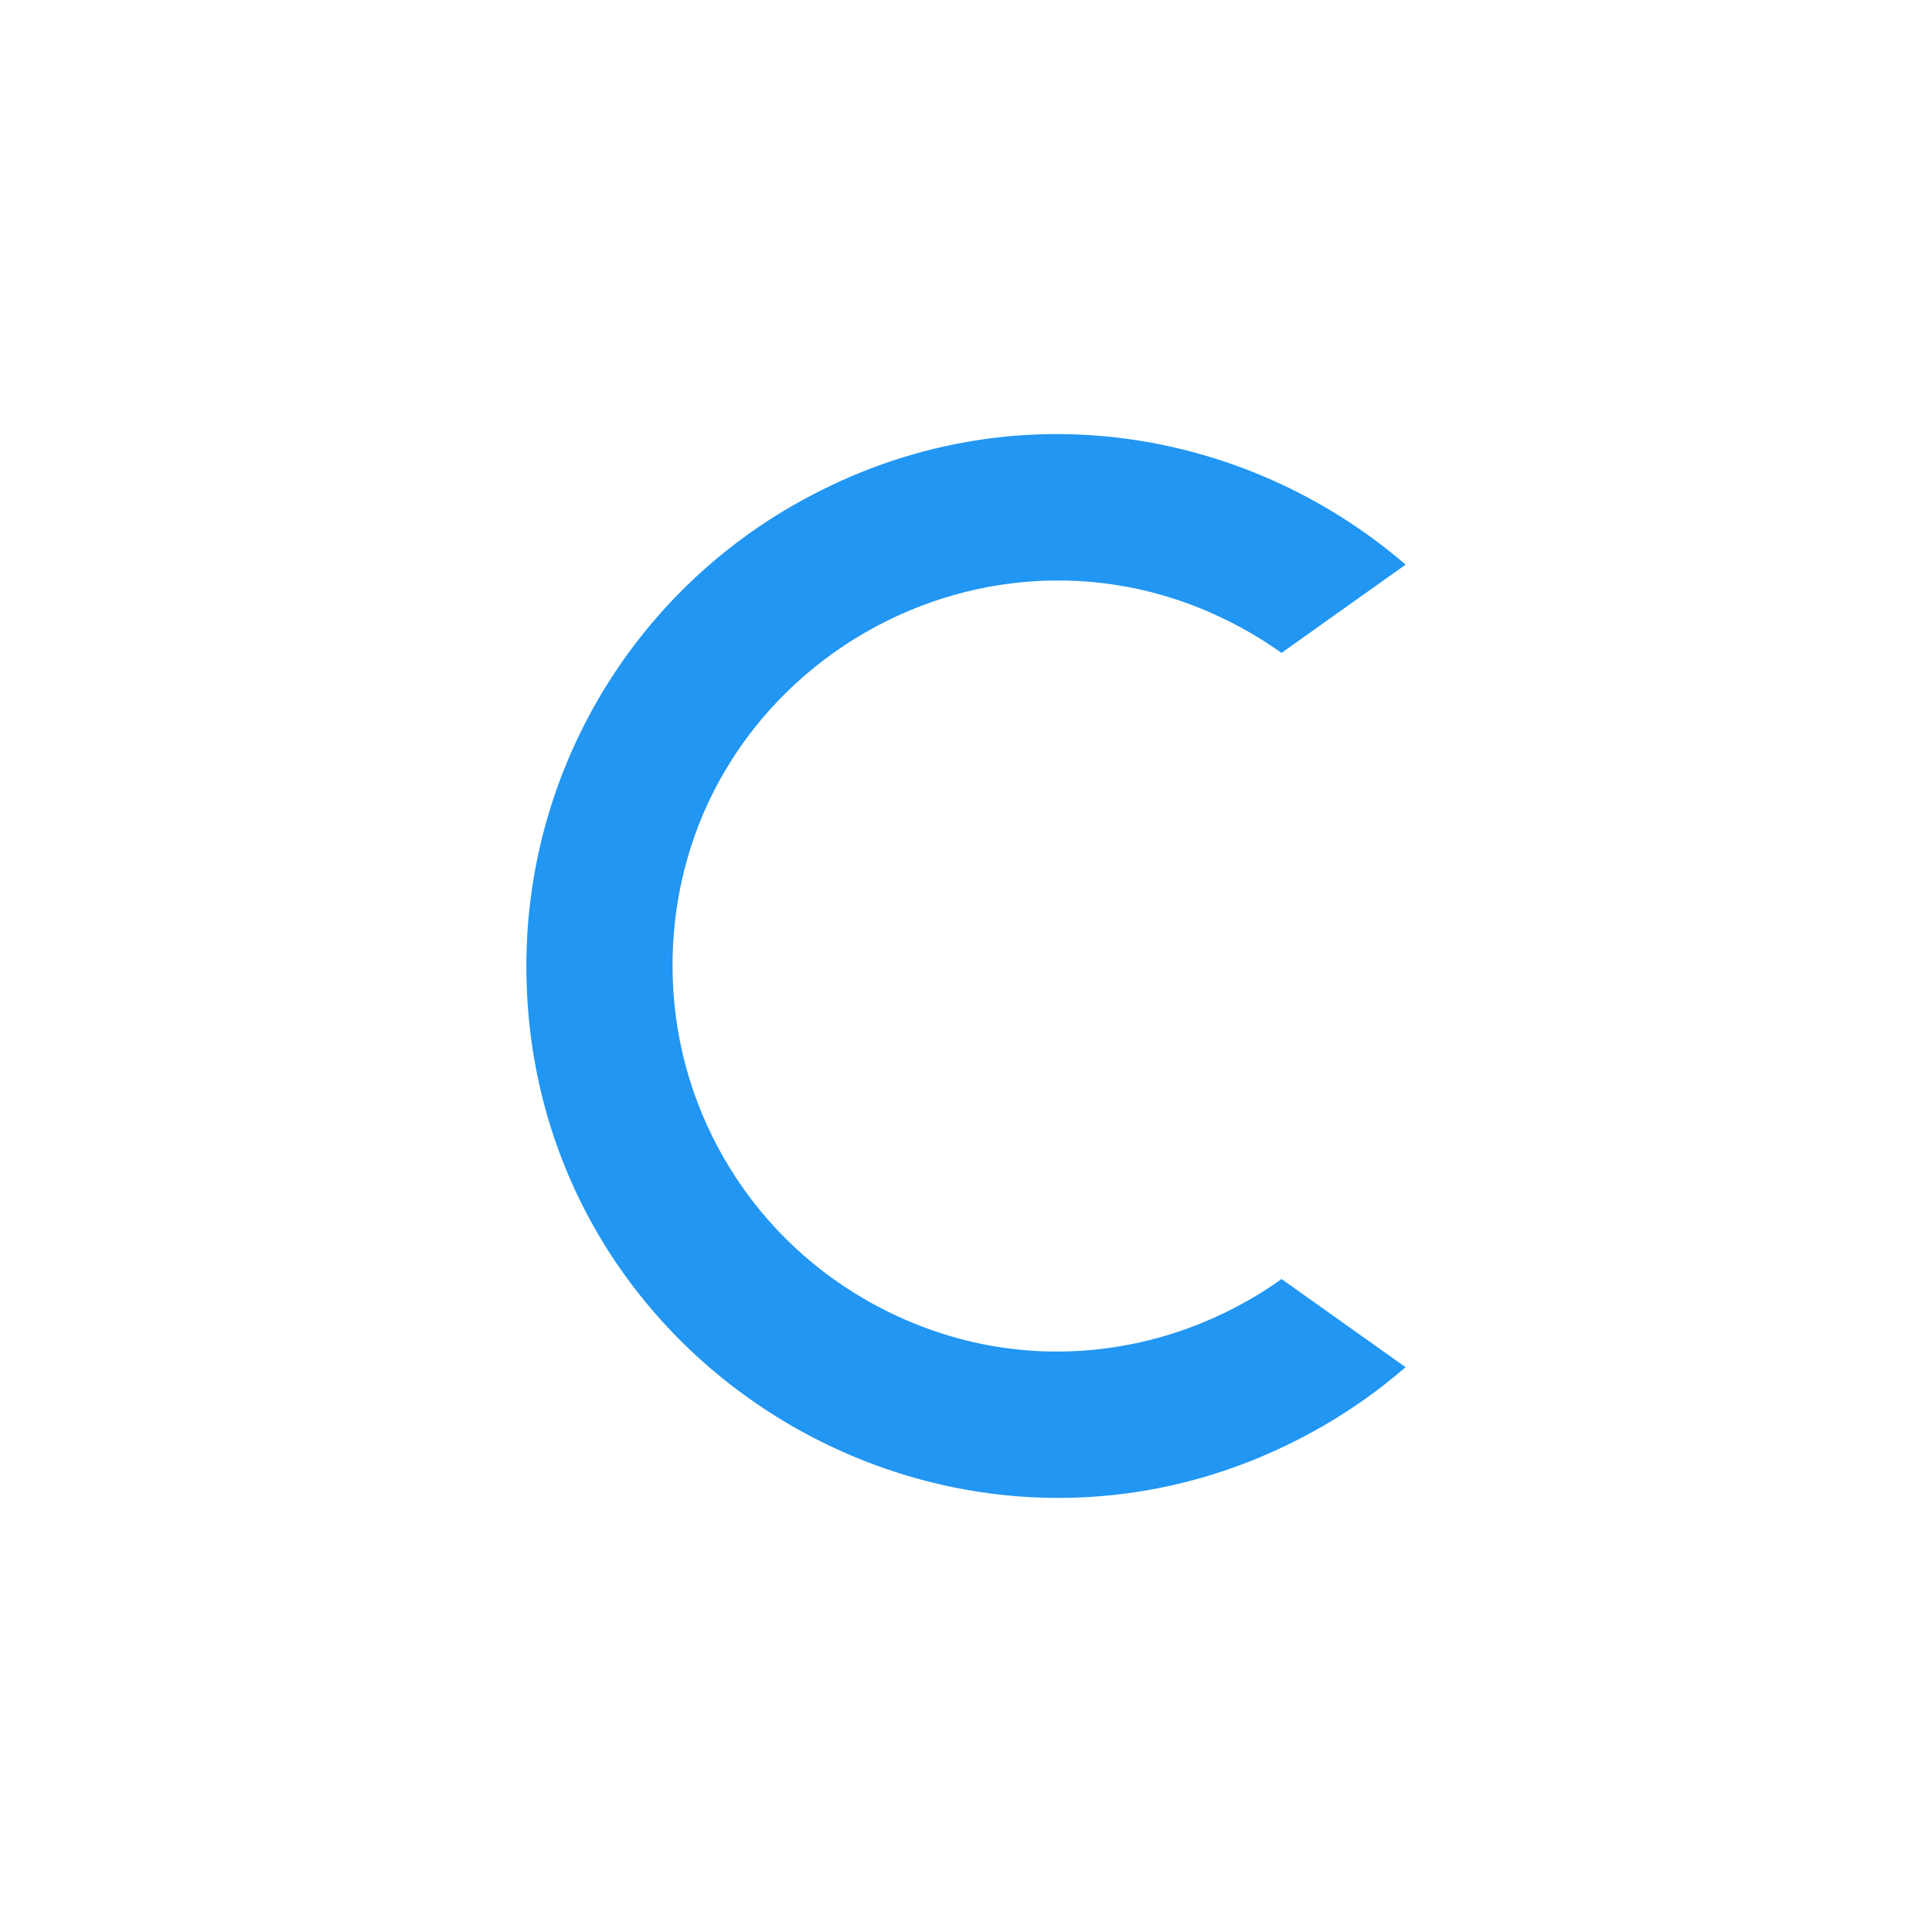
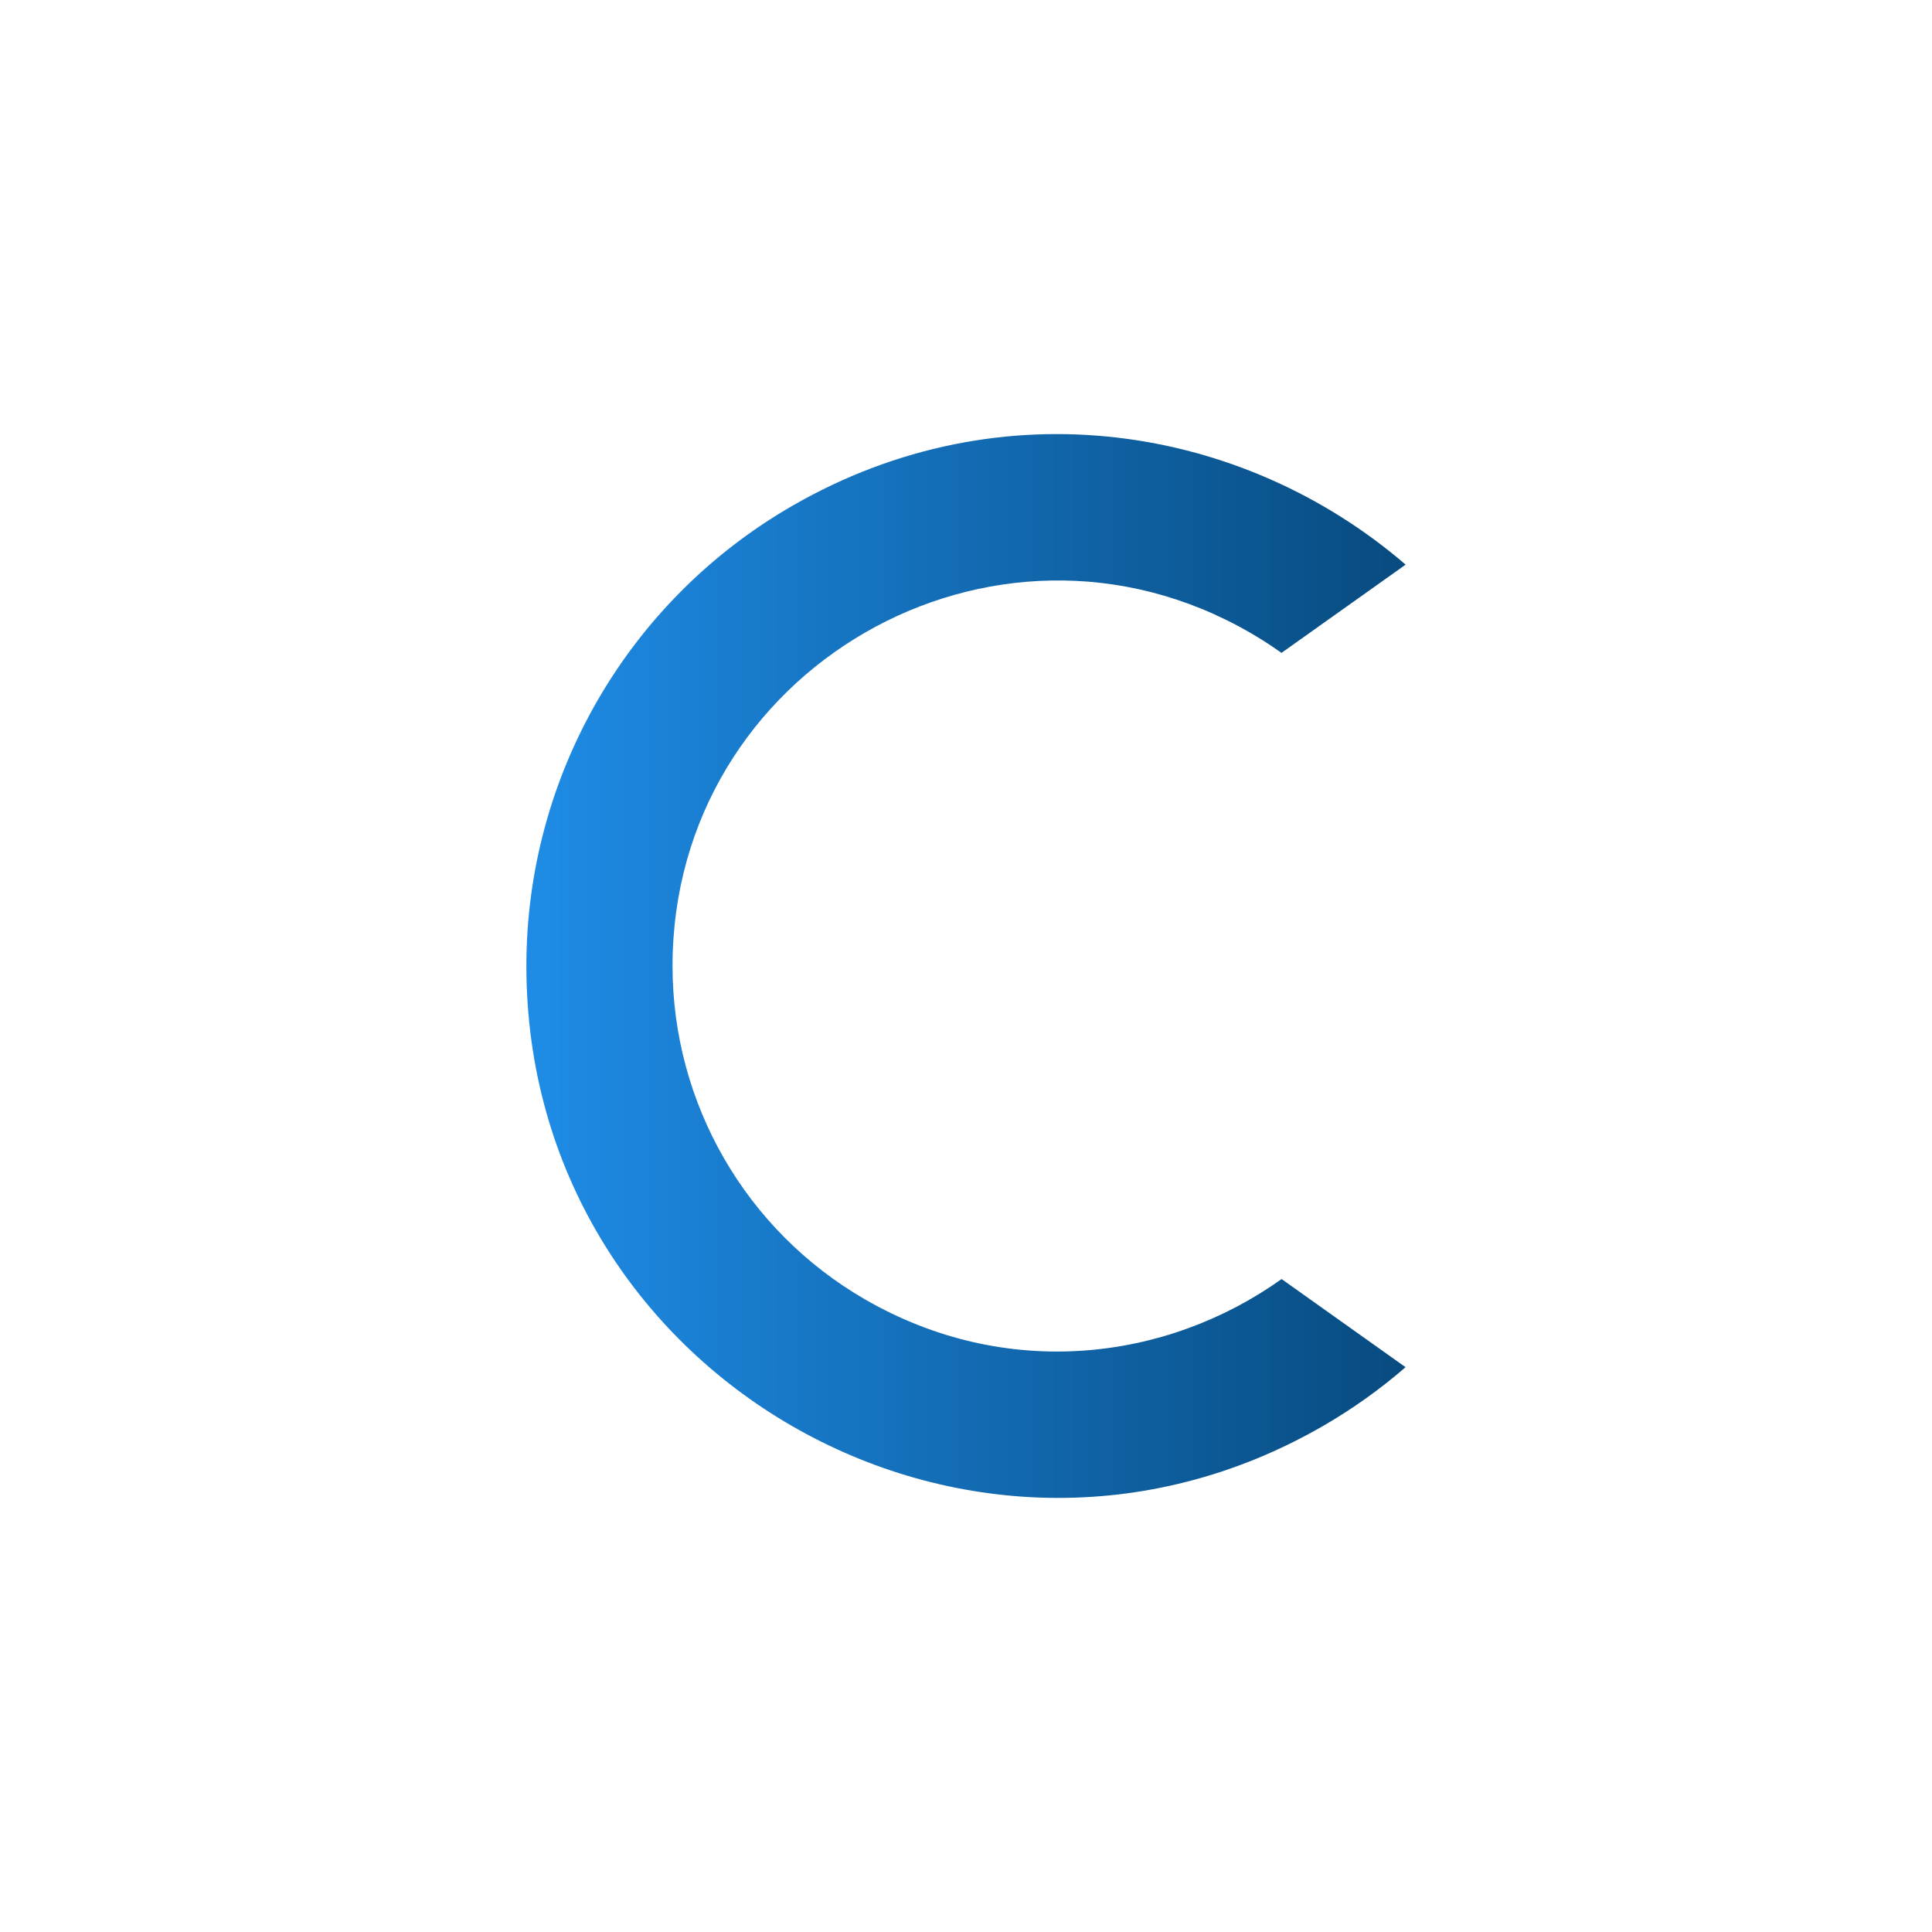
<svg xmlns="http://www.w3.org/2000/svg" viewBox="0 0 1024 1024">
  <defs>
    <pattern id="pattern-1" x="0" y="0" width="20" height="20" patternUnits="userSpaceOnUse" viewBox="0 0 100 100">
      <path d="M 0 0 L 50 0 L 50 100 L 0 100 Z" style="fill: black;" />
    </pattern>
+     <linearGradient id="gradient-0" gradientUnits="userSpaceOnUse" x1="512" y1="230.075" x2="512" y2="793.925" gradientTransform="matrix(0, -1.014551, 1.014551, 0, -11.68993, 1030.196)">
+       <stop offset="0" style="stop-color: rgb(33, 148, 243);" />
+       <stop offset="1" style="stop-color: rgb(5, 68, 117);" />
+     </linearGradient>
  </defs>
-   <path d="M 419.742 268.209 C 531.296 203.805 659.426 225.536 745.011 299.272 L 679.21 346.048 C 673.855 342.219 668.286 338.628 662.515 335.296 C 526.487 256.761 356.454 354.929 356.454 512 C 356.454 584.898 395.344 652.257 458.474 688.704 C 533.063 731.768 617.876 721.702 679.274 677.927 L 744.981 724.637 C 731.568 736.271 716.951 746.724 701.247 755.791 C 513.576 864.142 278.989 728.704 278.989 512 C 278.989 411.428 332.643 318.496 419.742 268.209 Z" style="fill: rgb(33, 150, 243); stroke-linecap: square; stroke-width: 0; pointer-events: none;">
+   <path d="M 419.742 268.209 C 531.296 203.805 659.426 225.536 745.011 299.272 L 679.21 346.048 C 673.855 342.219 668.286 338.628 662.515 335.296 C 526.487 256.761 356.454 354.929 356.454 512 C 356.454 584.898 395.344 652.257 458.474 688.704 C 533.063 731.768 617.876 721.702 679.274 677.927 L 744.981 724.637 C 731.568 736.271 716.951 746.724 701.247 755.791 C 513.576 864.142 278.989 728.704 278.989 512 C 278.989 411.428 332.643 318.496 419.742 268.209 Z" style="stroke-linecap: square; stroke-width: 0; pointer-events: none; fill: url(#gradient-0);">
    </path>
</svg>
